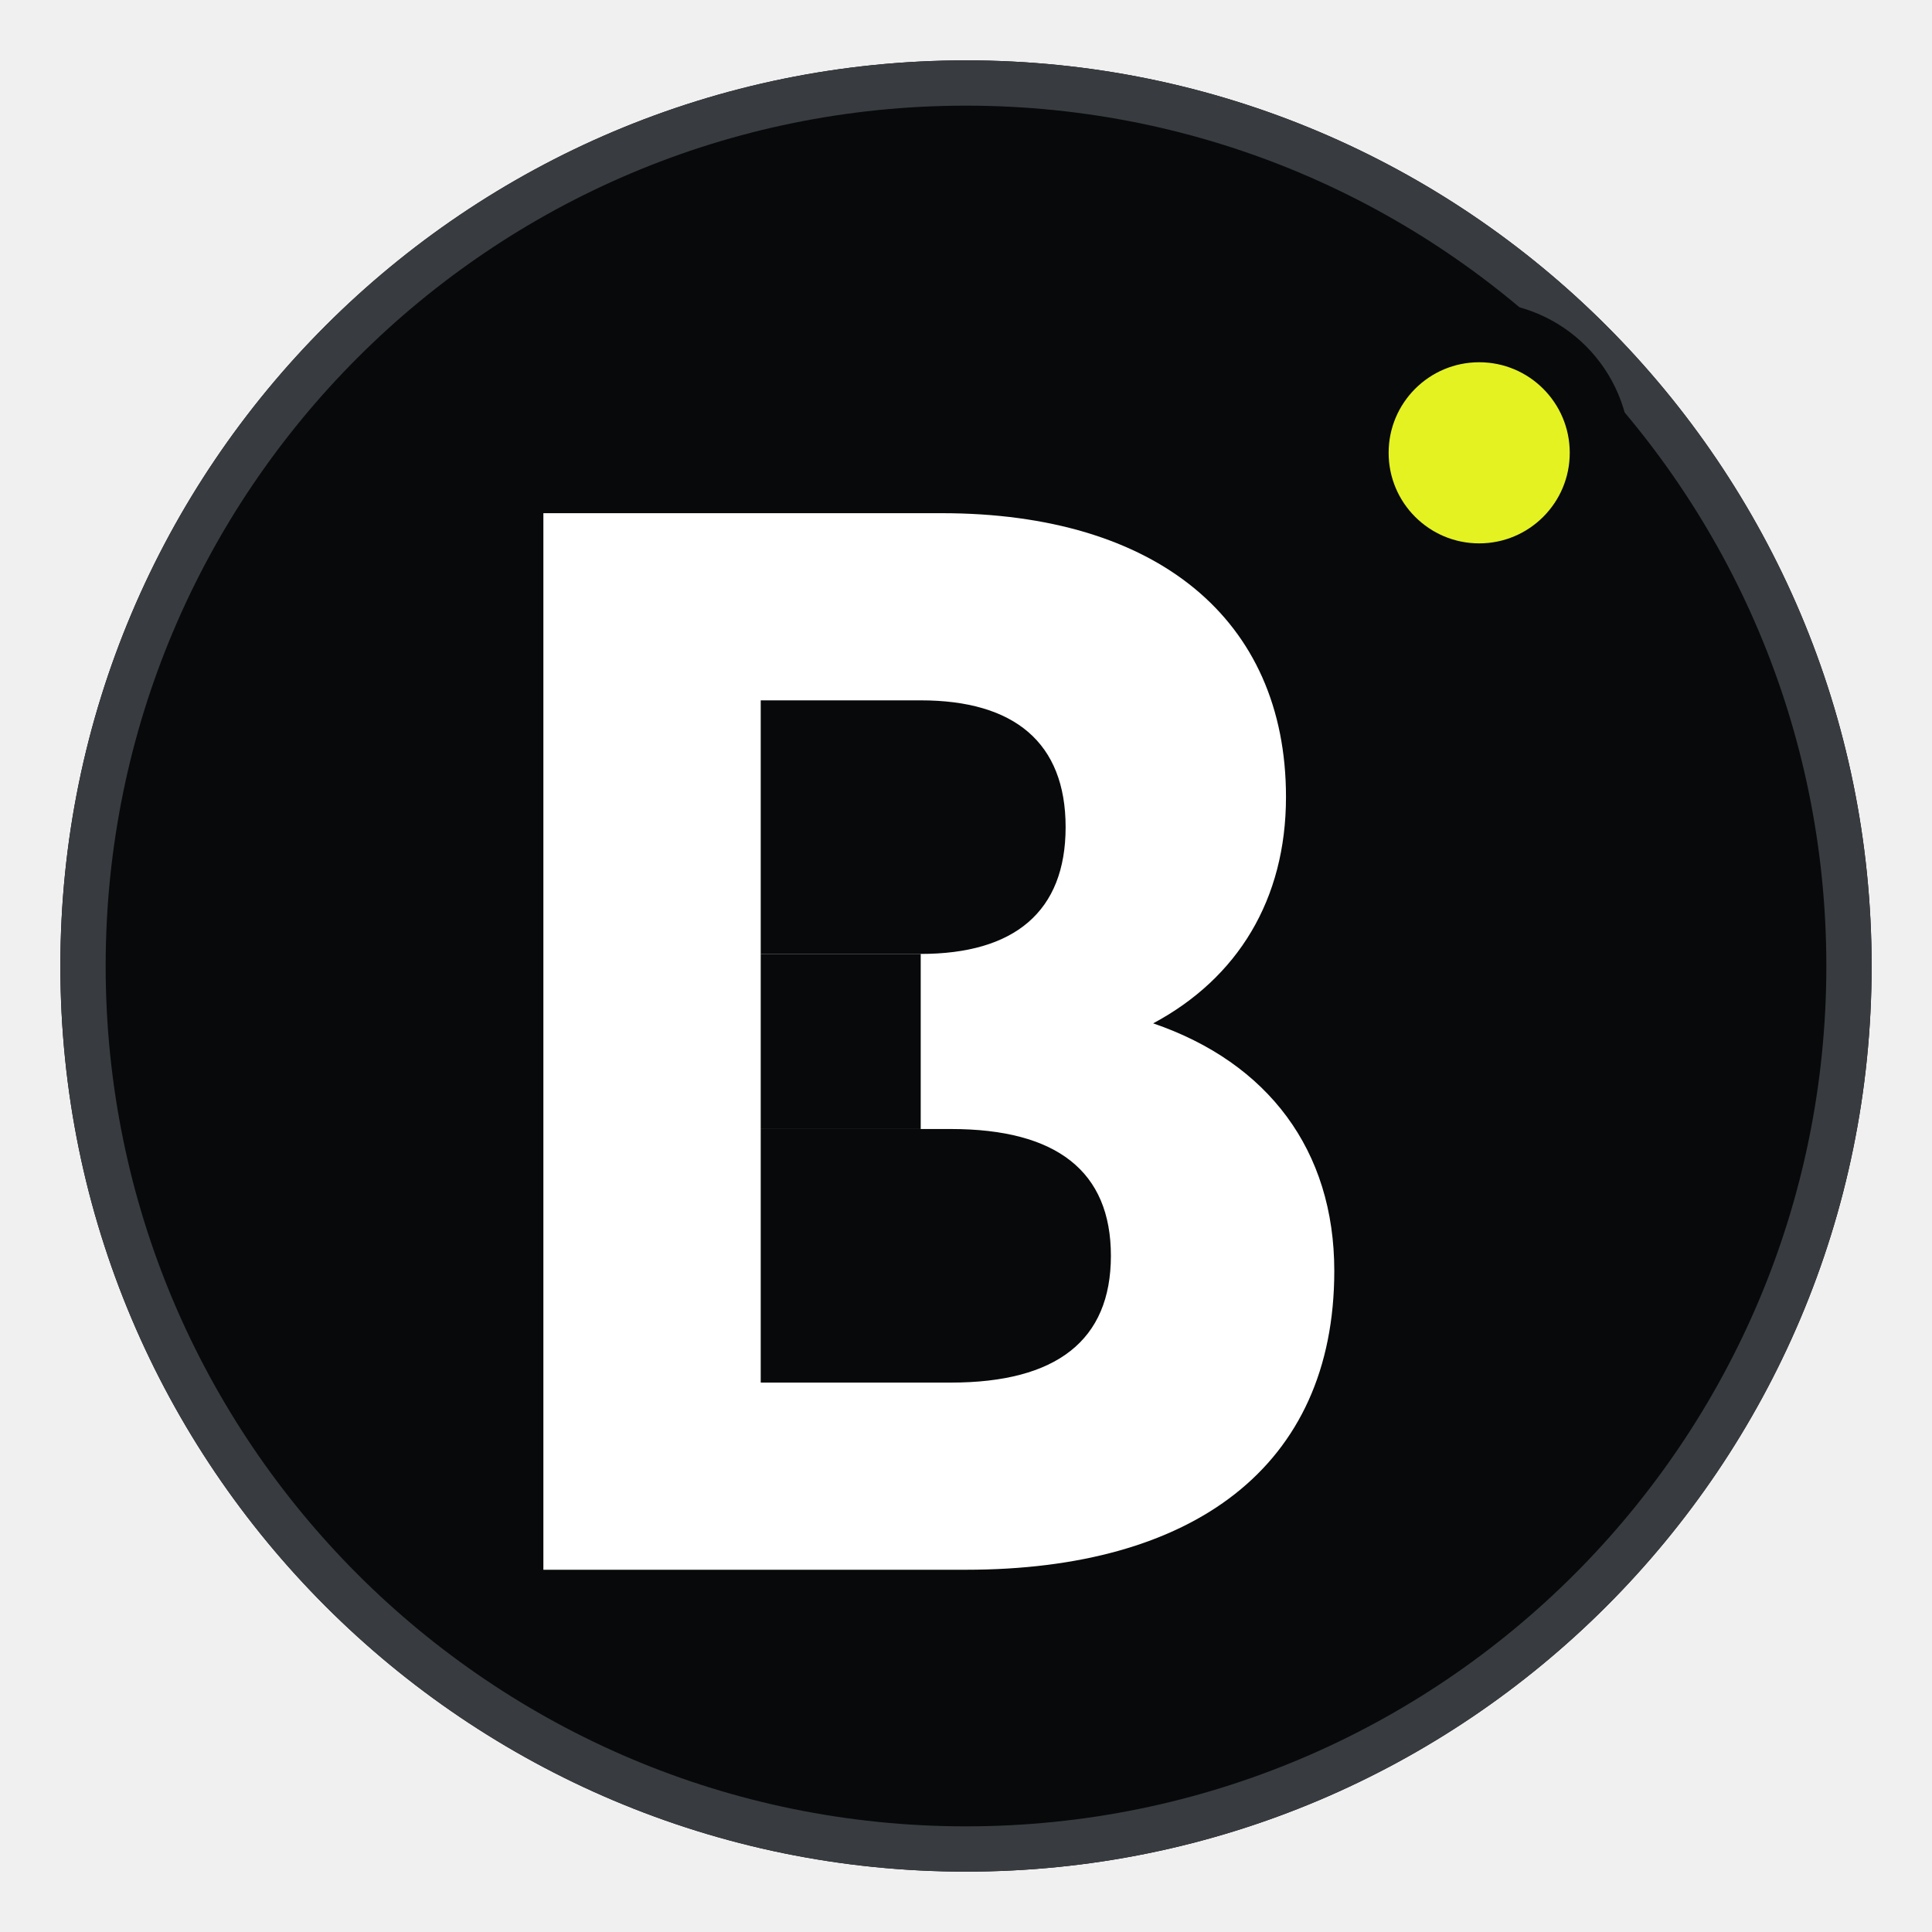
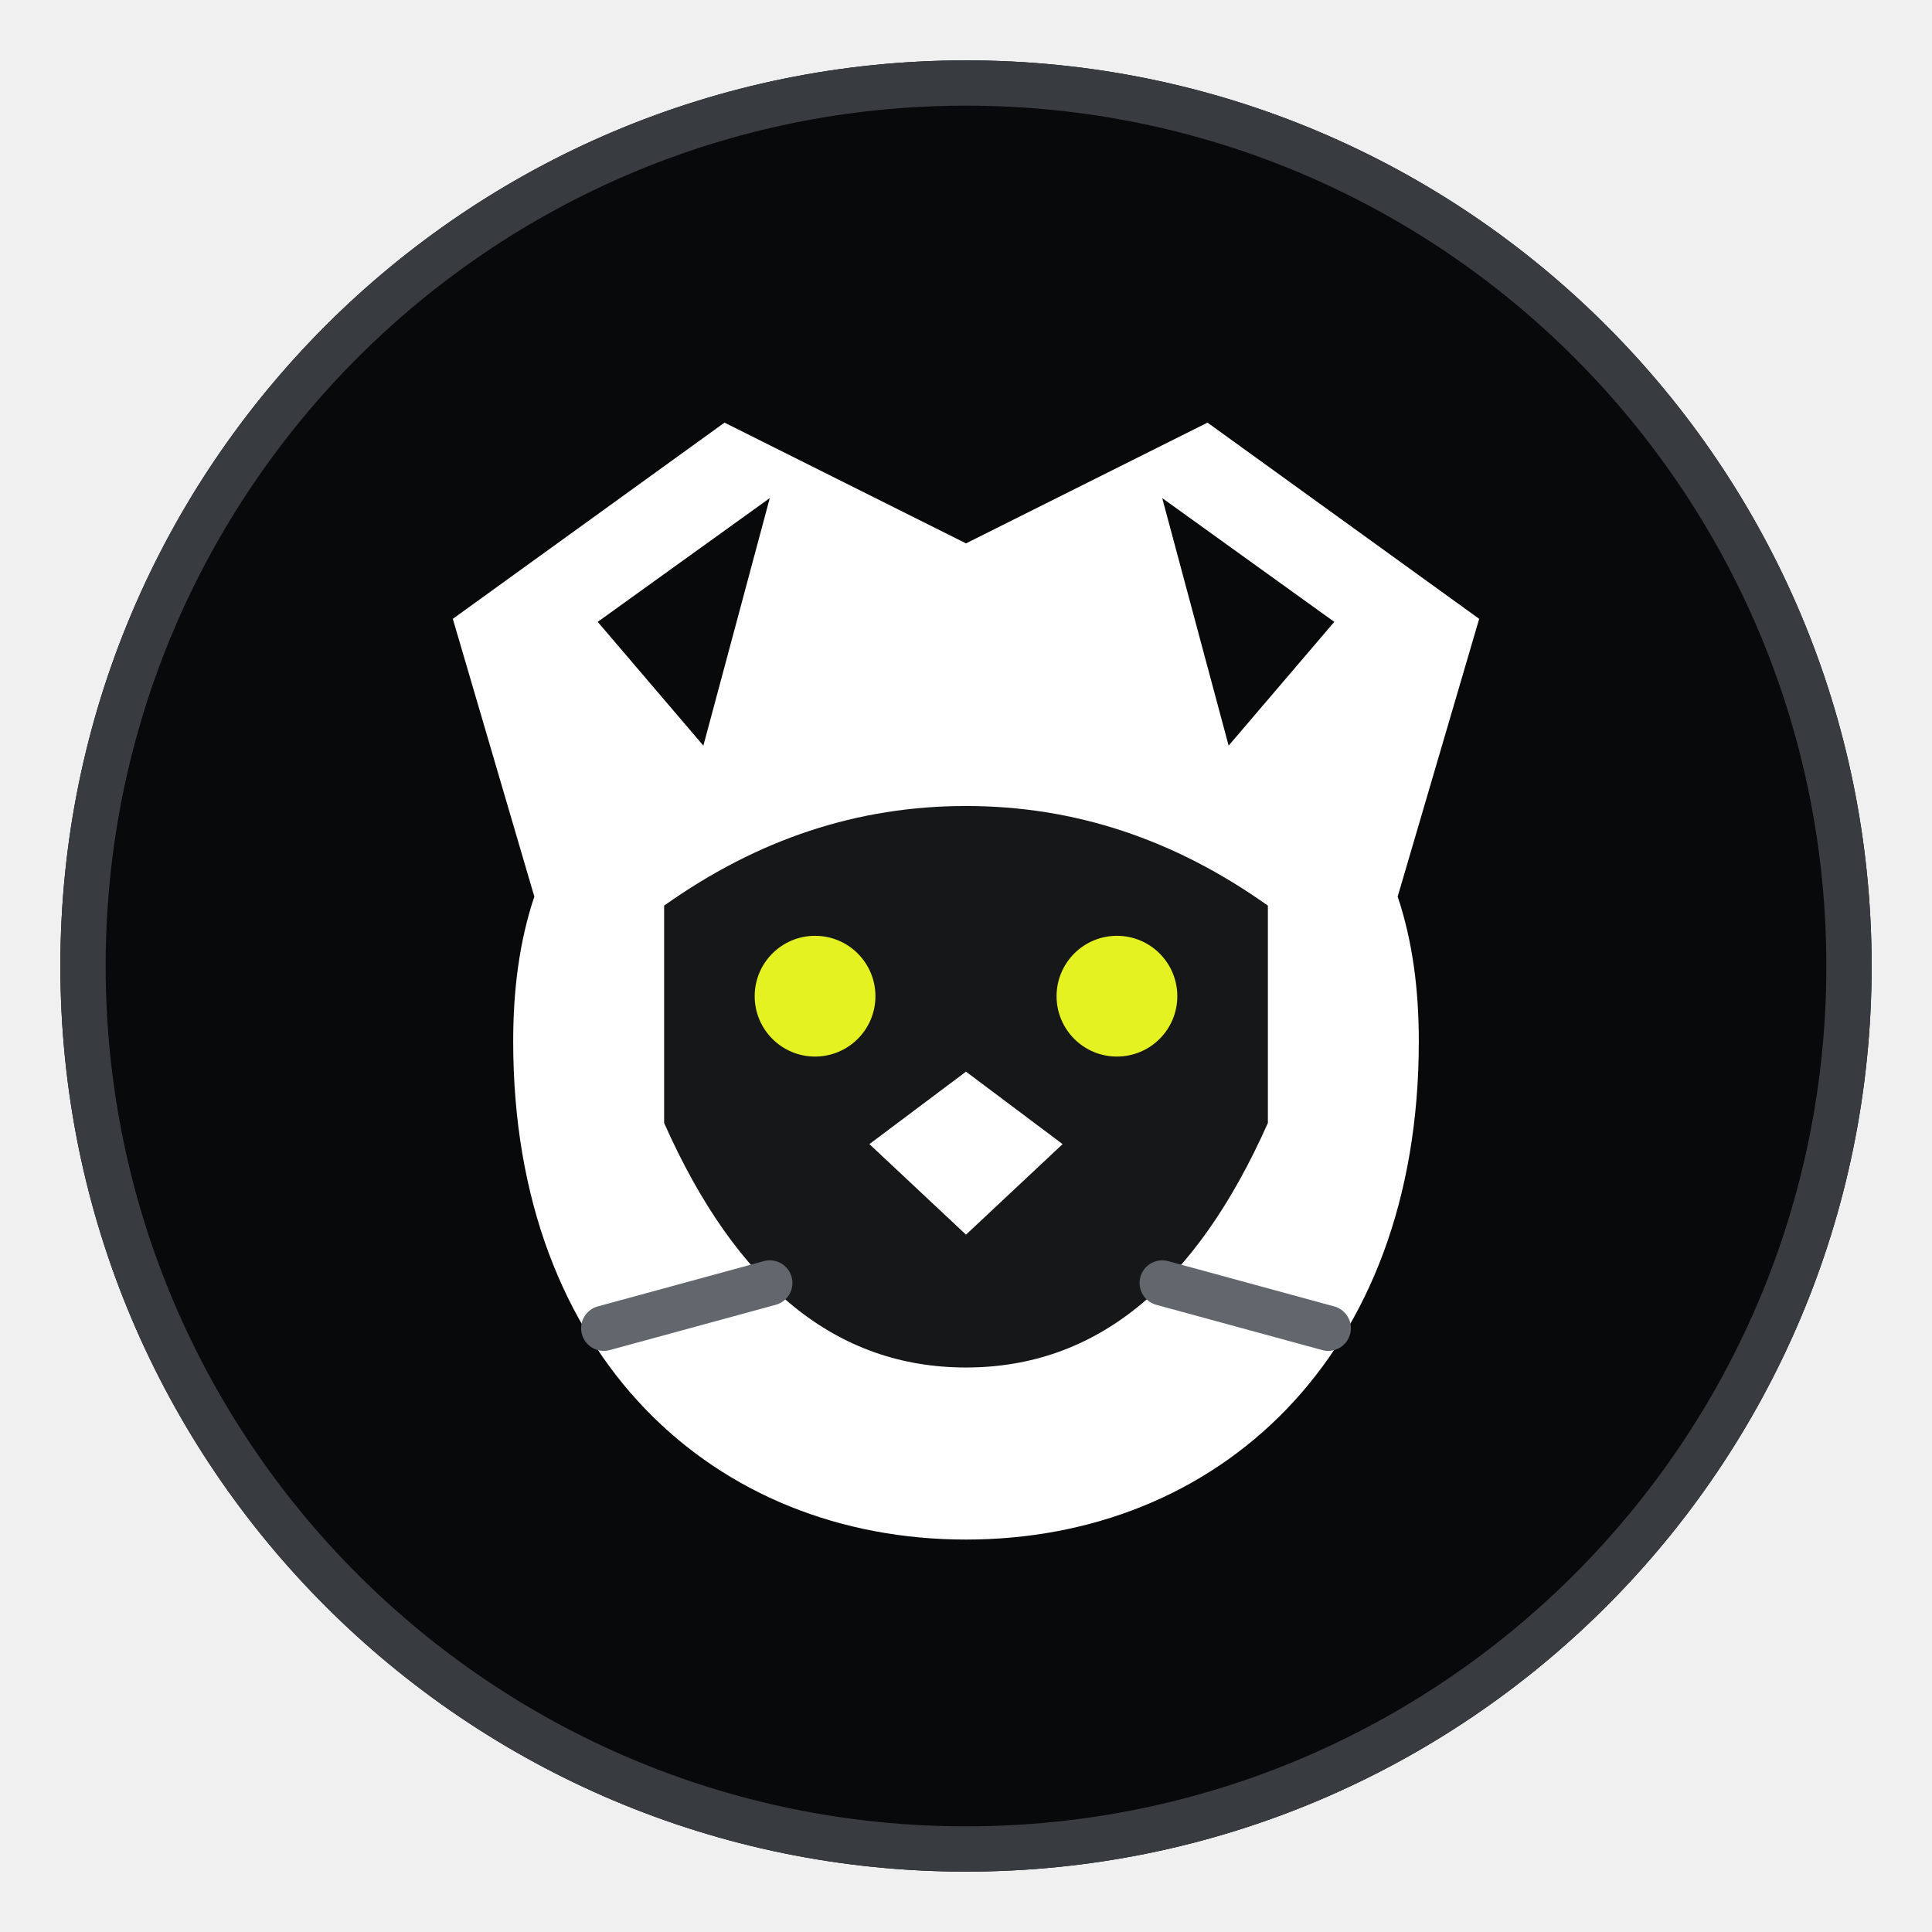
<svg xmlns="http://www.w3.org/2000/svg" viewBox="0 0 64 64" role="img" aria-labelledby="title">
  <circle cx="32" cy="32" r="30" fill="#08090a" />
  <circle cx="32" cy="32" r="29.25" fill="none" stroke="#383b3f" stroke-width="1.5" />
-   <path fill="#ffffff" fill-rule="evenodd" d="M18 17h13.2c7.1 0 11.4 3.5 11.4 9.4 0 3.4-1.6 6-4.4 7.5 3.8 1.3 6 4.2 6 8.2C44.2 48.6 39.5 52 32 52H18V17Zm7.2 6.2v8.4h5.3c3.1 0 4.8-1.4 4.8-4.2 0-2.8-1.7-4.2-4.8-4.2h-5.3Zm0 14.2v8.4h6.3c3.5 0 5.3-1.4 5.3-4.2 0-2.8-1.8-4.2-5.3-4.2h-6.3Z" />
-   <path fill="#08090a" d="M25.2 31.6h5.3v5.8h-5.3z" />
-   <circle cx="49" cy="15" r="4" fill="#e4f222" stroke="#08090a" stroke-width="2" />
+   <path fill="#ffffff" d="M15 20.5 24 14l8 4 8-4 9 6.5-2.7 9.2c.5 1.5.7 3.1.7 4.8C47 45 40.3 51 32 51s-15-6-15-16.5c0-1.7.2-3.3.7-4.8L15 20.5Z" />
+   <path fill="#08090a" d="m19.8 20.6 5.7-4.1-2.2 8.2-3.5-4.1Zm24.4 0-5.7-4.1 2.2 8.2 3.5-4.1Z" />
+   <path fill="#161718" d="M22 30c3.1-2.2 6.4-3.3 10-3.3S38.9 27.8 42 30v7.2c-2.4 5.4-5.7 8.1-10 8.1s-7.6-2.7-10-8.1V30Z" />
+   <path fill="#ffffff" d="m32 35.5 3.2 2.4-3.2 3-3.2-3 3.2-2.4Z" />
+   <circle cx="27" cy="33" r="2" fill="#e4f222" />
+   <circle cx="37" cy="33" r="2" fill="#e4f222" />
+   <path fill="none" stroke="#62666d" stroke-linecap="round" stroke-width="1.5" d="M25.5 42.5 20 44m18.5-1.5L44 44" />
</svg>
